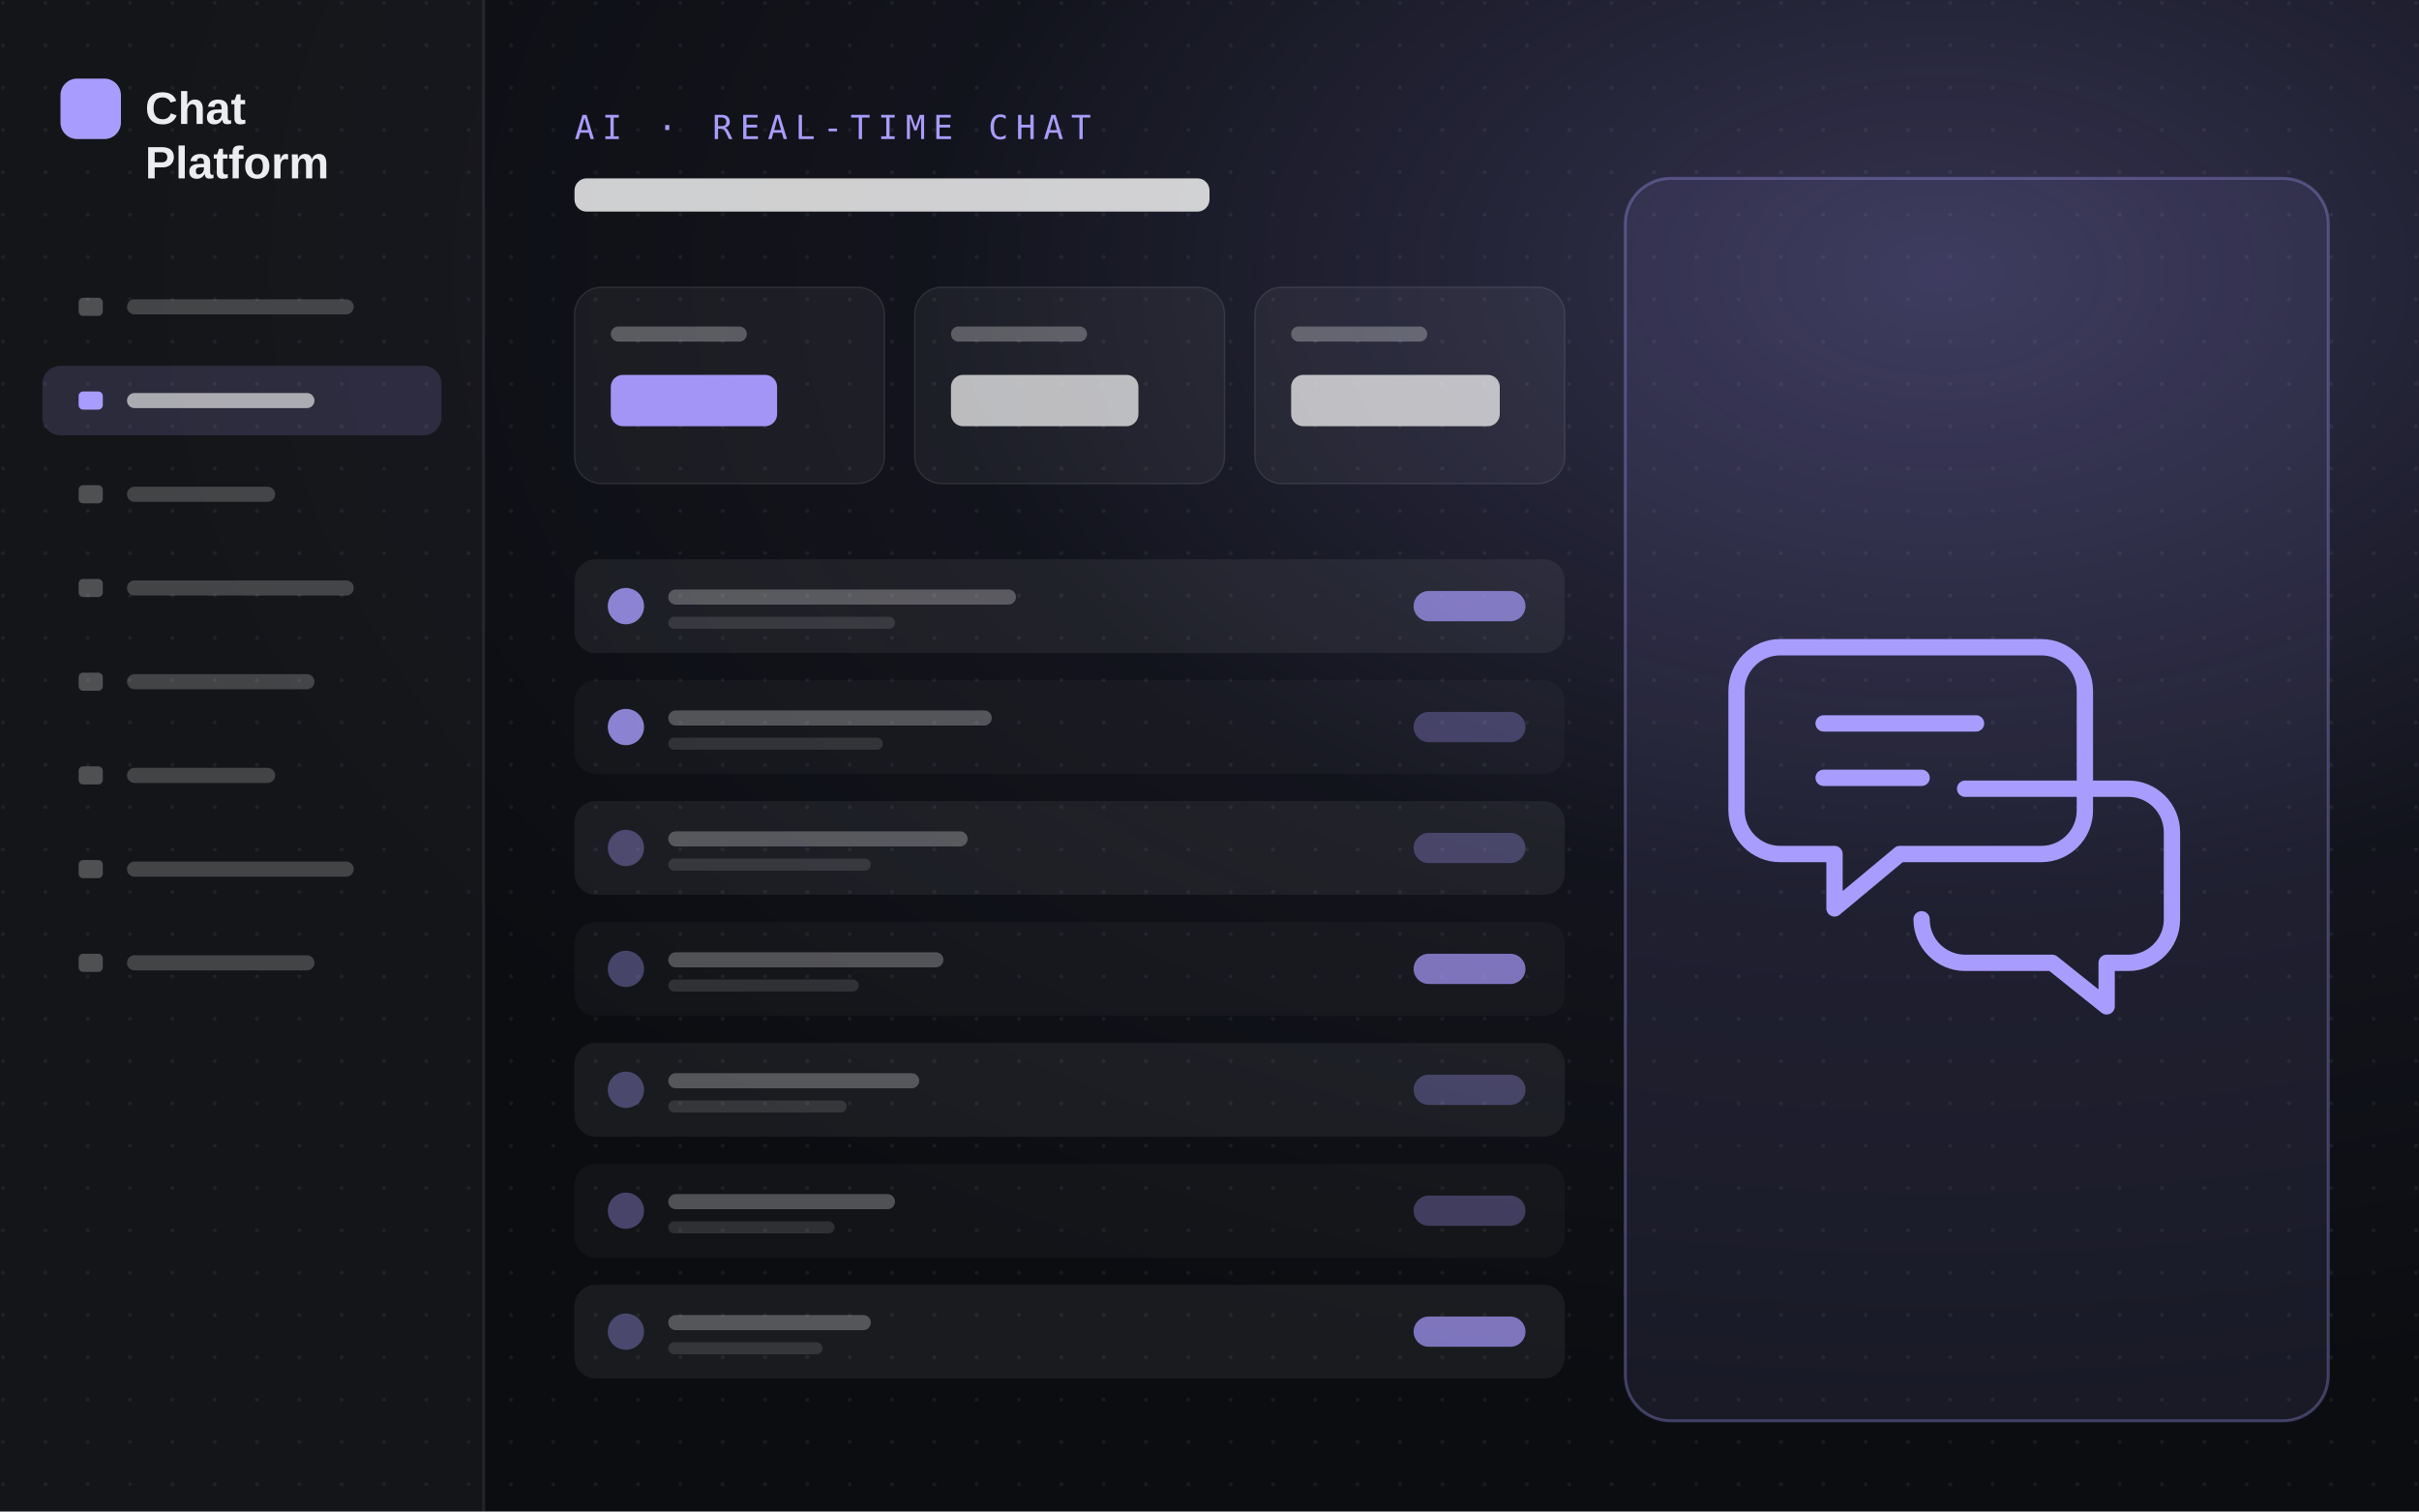
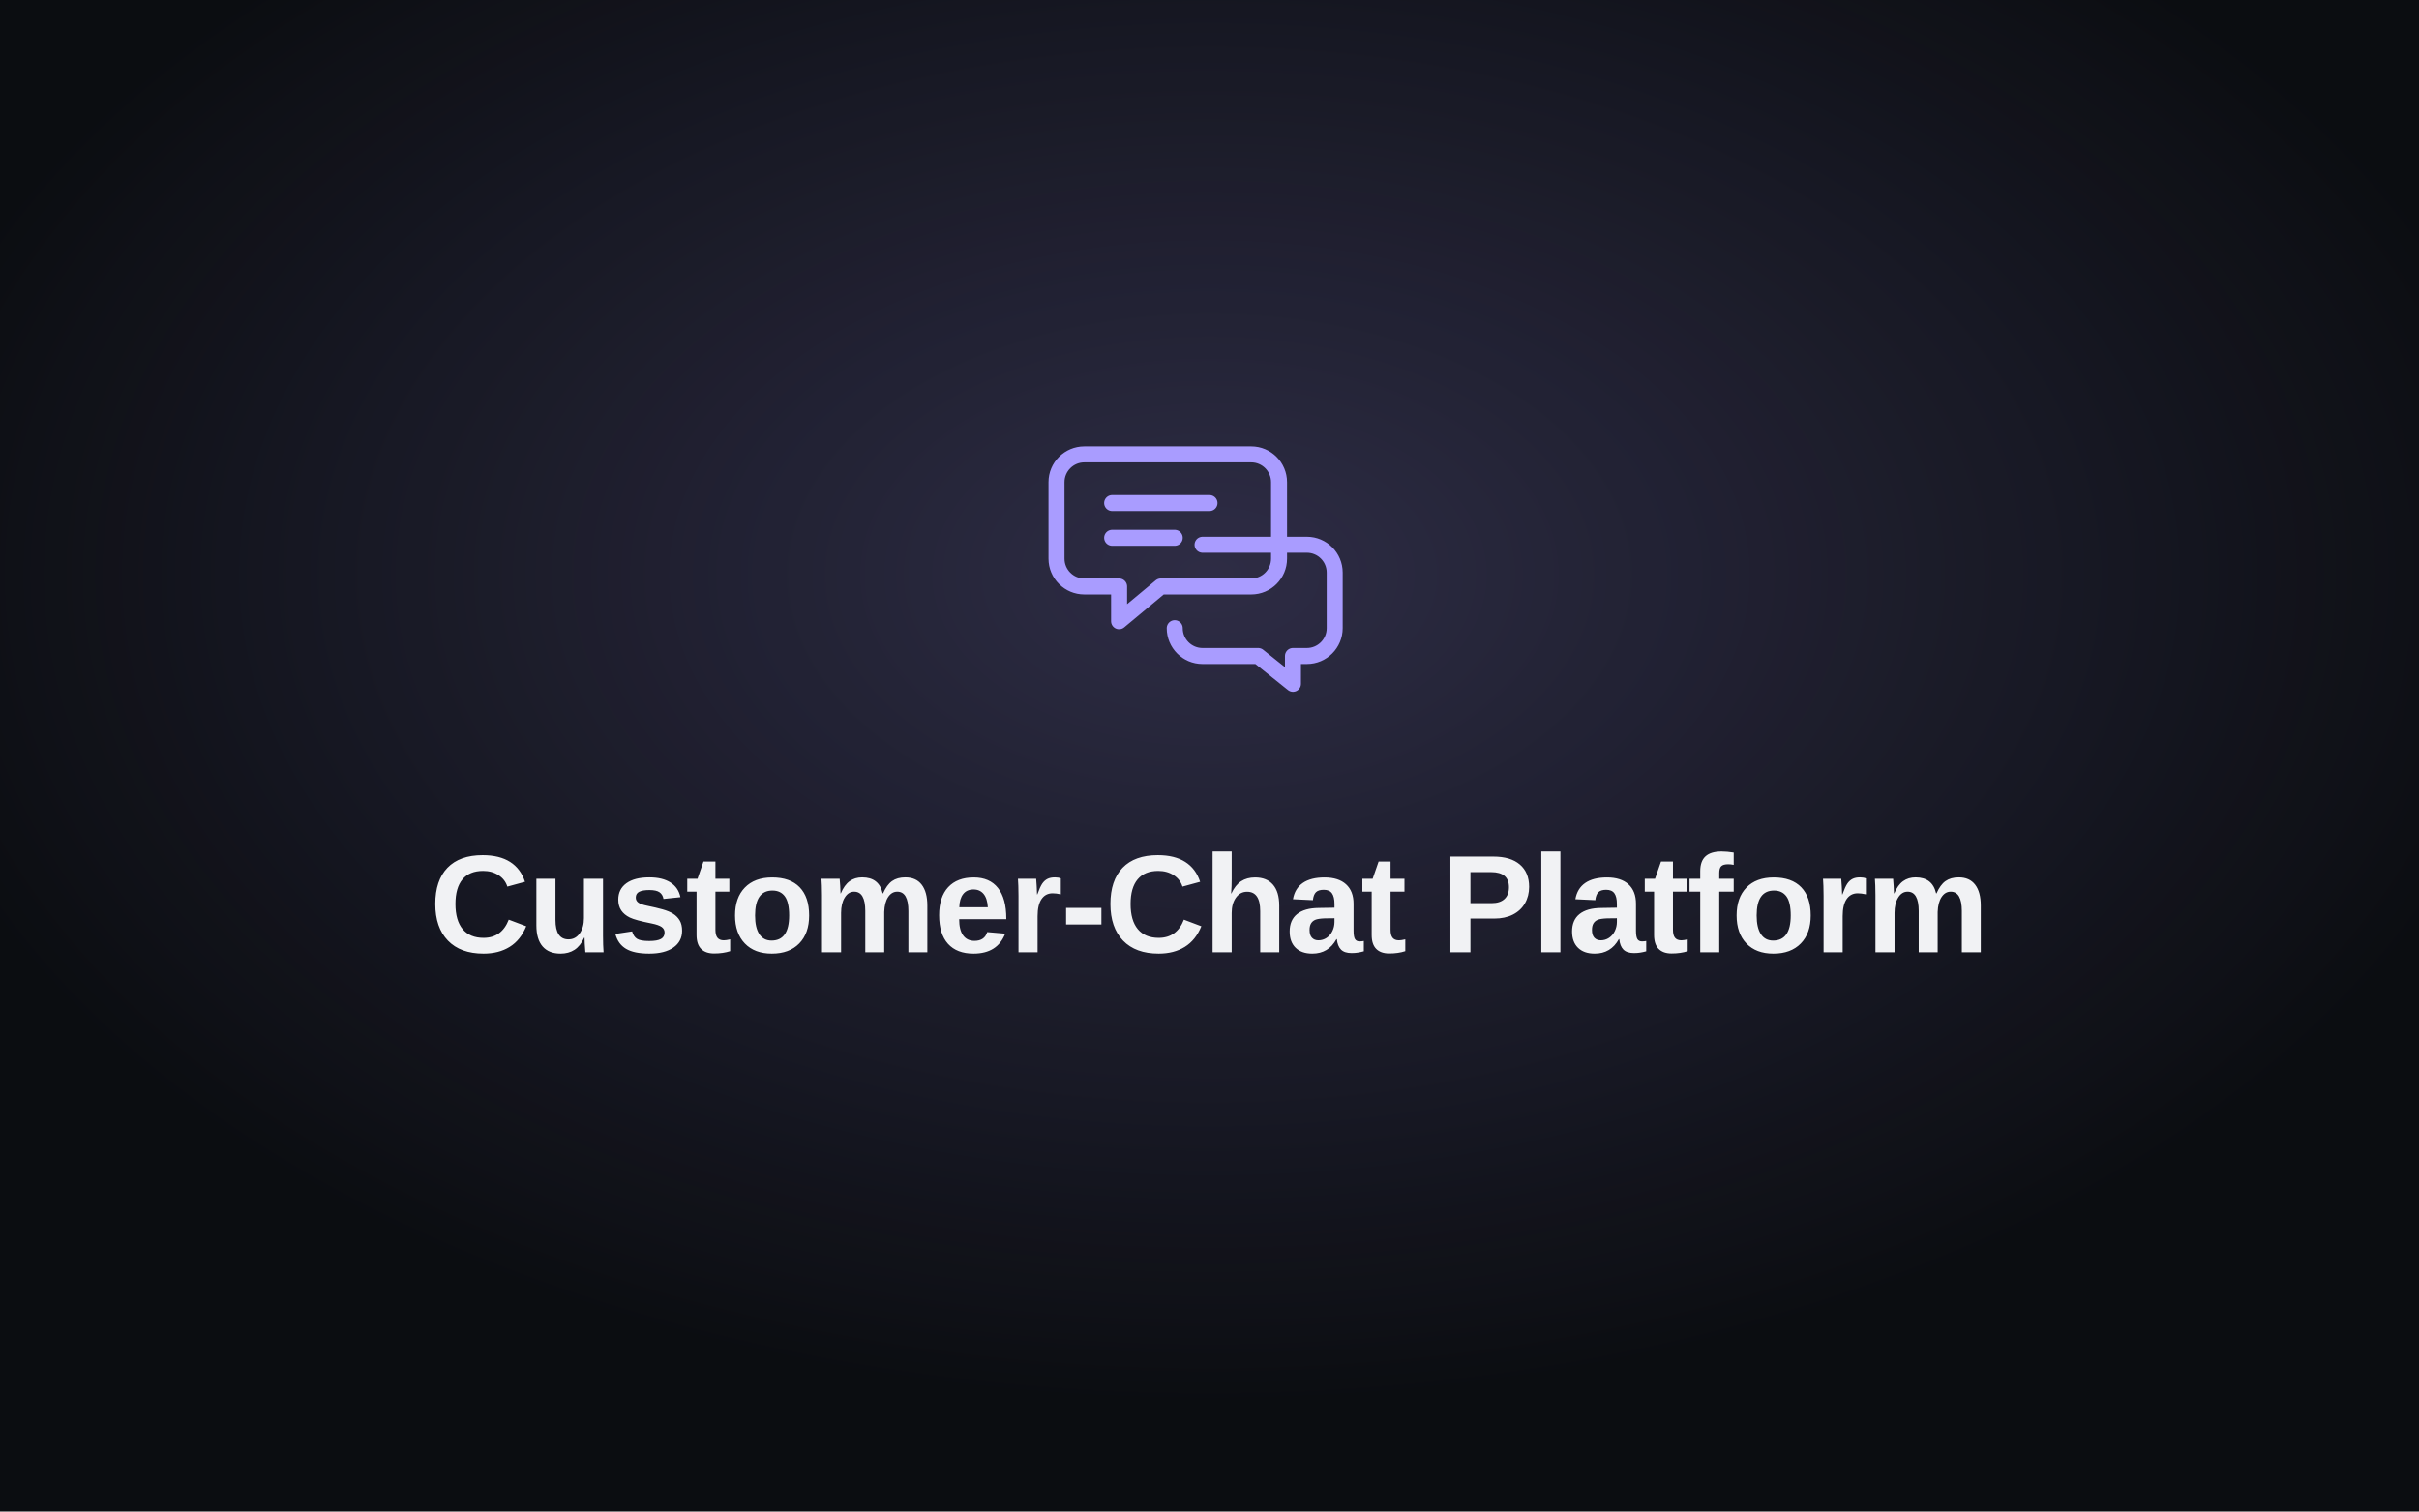
<svg xmlns="http://www.w3.org/2000/svg" viewBox="0 0 1600 1000" width="1600" height="1000">
  <defs>
-     <radialGradient id="g" cx="80%" cy="18%" r="75%">
-       <stop offset="0" stop-color="#A99CFF" stop-opacity=".26" />
-       <stop offset=".55" stop-color="#A99CFF" stop-opacity=".05" />
+     <radialGradient id="g" cx="50%" cy="38%" r="55%">
+       <stop offset="0" stop-color="#A99CFF" stop-opacity=".22" />
      <stop offset="1" stop-color="#A99CFF" stop-opacity="0" />
    </radialGradient>
-     <pattern id="d" width="28" height="28" patternUnits="userSpaceOnUse">
-       <circle cx="2" cy="2" r="1.3" fill="#FFFFFF" fill-opacity=".06" />
-     </pattern>
-     <linearGradient id="s" x1="0" y1="0" x2="0" y2="1">
-       <stop offset="0" stop-color="#1A1E26" />
-       <stop offset="1" stop-color="#12151B" />
-     </linearGradient>
  </defs>
  <rect width="100%" height="100%" fill="#0B0D11" />
-   <rect width="100%" height="100%" fill="url(#d)" />
  <rect width="100%" height="100%" fill="url(#g)" />
-   <rect x="0" y="0" width="320" height="1000" fill="#FFFFFF" fill-opacity=".035" />
-   <path d="M320 0 V1000" stroke="#FFFFFF" stroke-opacity=".08" stroke-width="2" />
-   <rect x="40" y="52" width="40" height="40" rx="11" fill="#A99CFF" />
-   <text x="96" y="82" font-family="Segoe UI, Arial, sans-serif" font-weight="700" font-size="30" fill="#ECEDEF">Chat</text>
-   <text x="96" y="118" font-family="Segoe UI, Arial, sans-serif" font-weight="700" font-size="30" fill="#ECEDEF">Platform</text>
-   <rect x="52" y="197" width="16" height="12" rx="3" fill="#FFFFFF" fill-opacity="0.25" />
-   <rect x="84" y="198" width="150" height="10" rx="5" fill="#FFFFFF" fill-opacity="0.2" />
-   <rect x="28" y="242" width="264" height="46" rx="12" fill="#A99CFF" fill-opacity=".16" />
-   <rect x="52" y="259" width="16" height="12" rx="3" fill="#A99CFF" fill-opacity="1" />
-   <rect x="84" y="260" width="124" height="10" rx="5" fill="#FFFFFF" fill-opacity="0.6" />
-   <rect x="52" y="321" width="16" height="12" rx="3" fill="#FFFFFF" fill-opacity="0.25" />
-   <rect x="84" y="322" width="98" height="10" rx="5" fill="#FFFFFF" fill-opacity="0.2" />
-   <rect x="52" y="383" width="16" height="12" rx="3" fill="#FFFFFF" fill-opacity="0.25" />
-   <rect x="84" y="384" width="150" height="10" rx="5" fill="#FFFFFF" fill-opacity="0.2" />
-   <rect x="52" y="445" width="16" height="12" rx="3" fill="#FFFFFF" fill-opacity="0.25" />
-   <rect x="84" y="446" width="124" height="10" rx="5" fill="#FFFFFF" fill-opacity="0.2" />
-   <rect x="52" y="507" width="16" height="12" rx="3" fill="#FFFFFF" fill-opacity="0.25" />
-   <rect x="84" y="508" width="98" height="10" rx="5" fill="#FFFFFF" fill-opacity="0.2" />
-   <rect x="52" y="569" width="16" height="12" rx="3" fill="#FFFFFF" fill-opacity="0.25" />
-   <rect x="84" y="570" width="150" height="10" rx="5" fill="#FFFFFF" fill-opacity="0.2" />
-   <rect x="52" y="631" width="16" height="12" rx="3" fill="#FFFFFF" fill-opacity="0.25" />
-   <rect x="84" y="632" width="124" height="10" rx="5" fill="#FFFFFF" fill-opacity="0.2" />
-   <text x="380" y="92" font-family="Consolas, monospace" font-size="22" letter-spacing="5" fill="#A99CFF">AI · REAL-TIME CHAT</text>
-   <rect x="380" y="118" width="420" height="22" rx="8" fill="#FFFFFF" fill-opacity=".8" />
-   <rect x="380" y="190" width="205" height="130" rx="18" fill="#FFFFFF" fill-opacity=".05" stroke="#FFFFFF" stroke-opacity=".09" />
-   <rect x="404" y="216" width="90" height="10" rx="5" fill="#FFFFFF" fill-opacity=".28" />
-   <rect x="404" y="248" width="110" height="34" rx="8" fill="#A99CFF" fill-opacity="0.95" />
-   <rect x="605" y="190" width="205" height="130" rx="18" fill="#FFFFFF" fill-opacity=".05" stroke="#FFFFFF" stroke-opacity=".09" />
-   <rect x="629" y="216" width="90" height="10" rx="5" fill="#FFFFFF" fill-opacity=".28" />
-   <rect x="629" y="248" width="124" height="34" rx="8" fill="#FFFFFF" fill-opacity="0.7" />
-   <rect x="830" y="190" width="205" height="130" rx="18" fill="#FFFFFF" fill-opacity=".05" stroke="#FFFFFF" stroke-opacity=".09" />
-   <rect x="854" y="216" width="90" height="10" rx="5" fill="#FFFFFF" fill-opacity=".28" />
-   <rect x="854" y="248" width="138" height="34" rx="8" fill="#FFFFFF" fill-opacity="0.7" />
-   <rect x="380" y="370" width="655" height="62" rx="14" fill="#FFFFFF" fill-opacity="0.06" />
-   <circle cx="414" cy="401" r="12" fill="#A99CFF" fill-opacity="0.8" />
-   <rect x="442" y="390" width="230" height="10" rx="5" fill="#FFFFFF" fill-opacity=".26" />
-   <rect x="442" y="408" width="150" height="8" rx="4" fill="#FFFFFF" fill-opacity=".12" />
-   <rect x="935" y="391" width="74" height="20" rx="10" fill="#A99CFF" fill-opacity="0.7" />
-   <rect x="380" y="450" width="655" height="62" rx="14" fill="#FFFFFF" fill-opacity="0.03" />
-   <circle cx="414" cy="481" r="12" fill="#A99CFF" fill-opacity="0.8" />
-   <rect x="442" y="470" width="214" height="10" rx="5" fill="#FFFFFF" fill-opacity=".26" />
-   <rect x="442" y="488" width="142" height="8" rx="4" fill="#FFFFFF" fill-opacity=".12" />
-   <rect x="935" y="471" width="74" height="20" rx="10" fill="#A99CFF" fill-opacity="0.3" />
-   <rect x="380" y="530" width="655" height="62" rx="14" fill="#FFFFFF" fill-opacity="0.06" />
-   <circle cx="414" cy="561" r="12" fill="#A99CFF" fill-opacity="0.35" />
-   <rect x="442" y="550" width="198" height="10" rx="5" fill="#FFFFFF" fill-opacity=".26" />
-   <rect x="442" y="568" width="134" height="8" rx="4" fill="#FFFFFF" fill-opacity=".12" />
-   <rect x="935" y="551" width="74" height="20" rx="10" fill="#A99CFF" fill-opacity="0.3" />
-   <rect x="380" y="610" width="655" height="62" rx="14" fill="#FFFFFF" fill-opacity="0.03" />
-   <circle cx="414" cy="641" r="12" fill="#A99CFF" fill-opacity="0.35" />
-   <rect x="442" y="630" width="182" height="10" rx="5" fill="#FFFFFF" fill-opacity=".26" />
-   <rect x="442" y="648" width="126" height="8" rx="4" fill="#FFFFFF" fill-opacity=".12" />
-   <rect x="935" y="631" width="74" height="20" rx="10" fill="#A99CFF" fill-opacity="0.7" />
-   <rect x="380" y="690" width="655" height="62" rx="14" fill="#FFFFFF" fill-opacity="0.06" />
-   <circle cx="414" cy="721" r="12" fill="#A99CFF" fill-opacity="0.35" />
-   <rect x="442" y="710" width="166" height="10" rx="5" fill="#FFFFFF" fill-opacity=".26" />
-   <rect x="442" y="728" width="118" height="8" rx="4" fill="#FFFFFF" fill-opacity=".12" />
-   <rect x="935" y="711" width="74" height="20" rx="10" fill="#A99CFF" fill-opacity="0.3" />
-   <rect x="380" y="770" width="655" height="62" rx="14" fill="#FFFFFF" fill-opacity="0.03" />
-   <circle cx="414" cy="801" r="12" fill="#A99CFF" fill-opacity="0.35" />
-   <rect x="442" y="790" width="150" height="10" rx="5" fill="#FFFFFF" fill-opacity=".26" />
-   <rect x="442" y="808" width="110" height="8" rx="4" fill="#FFFFFF" fill-opacity=".12" />
-   <rect x="935" y="791" width="74" height="20" rx="10" fill="#A99CFF" fill-opacity="0.3" />
-   <rect x="380" y="850" width="655" height="62" rx="14" fill="#FFFFFF" fill-opacity="0.06" />
-   <circle cx="414" cy="881" r="12" fill="#A99CFF" fill-opacity="0.35" />
-   <rect x="442" y="870" width="134" height="10" rx="5" fill="#FFFFFF" fill-opacity=".26" />
-   <rect x="442" y="888" width="102" height="8" rx="4" fill="#FFFFFF" fill-opacity=".12" />
-   <rect x="935" y="871" width="74" height="20" rx="10" fill="#A99CFF" fill-opacity="0.7" />
-   <rect x="1075" y="118" width="465" height="822" rx="30" fill="#A99CFF" fill-opacity=".09" stroke="#A99CFF" stroke-opacity=".32" stroke-width="2" />
-   <g transform="translate(1127 349) scale(3.6)" fill="none" stroke="#A99CFF" stroke-width="3.0" stroke-linecap="round" stroke-linejoin="round">
+   <g transform="translate(685.0 250) scale(2.3)" fill="none" stroke="#A99CFF" stroke-width="4.6" stroke-linecap="round" stroke-linejoin="round">
    <path d="M14 22 h48 a8 8 0 0 1 8 8 v22 a8 8 0 0 1-8 8 H36 l-12 10 v-10 h-10 a8 8 0 0 1-8-8 V30 a8 8 0 0 1 8-8Z" />
    <path d="M48 48 h30 a8 8 0 0 1 8 8 v16 a8 8 0 0 1-8 8 h-4 v8 l-10-8 H48 a8 8 0 0 1-8-8" />
    <path d="M22 36 h28 M22 46 h18" />
  </g>
+   <text x="800.0" y="630" text-anchor="middle" font-family="Segoe UI, Arial, sans-serif" font-weight="700" font-size="92" letter-spacing="-1.5" fill="#F1F2F4">Customer-Chat Platform</text>
</svg>
